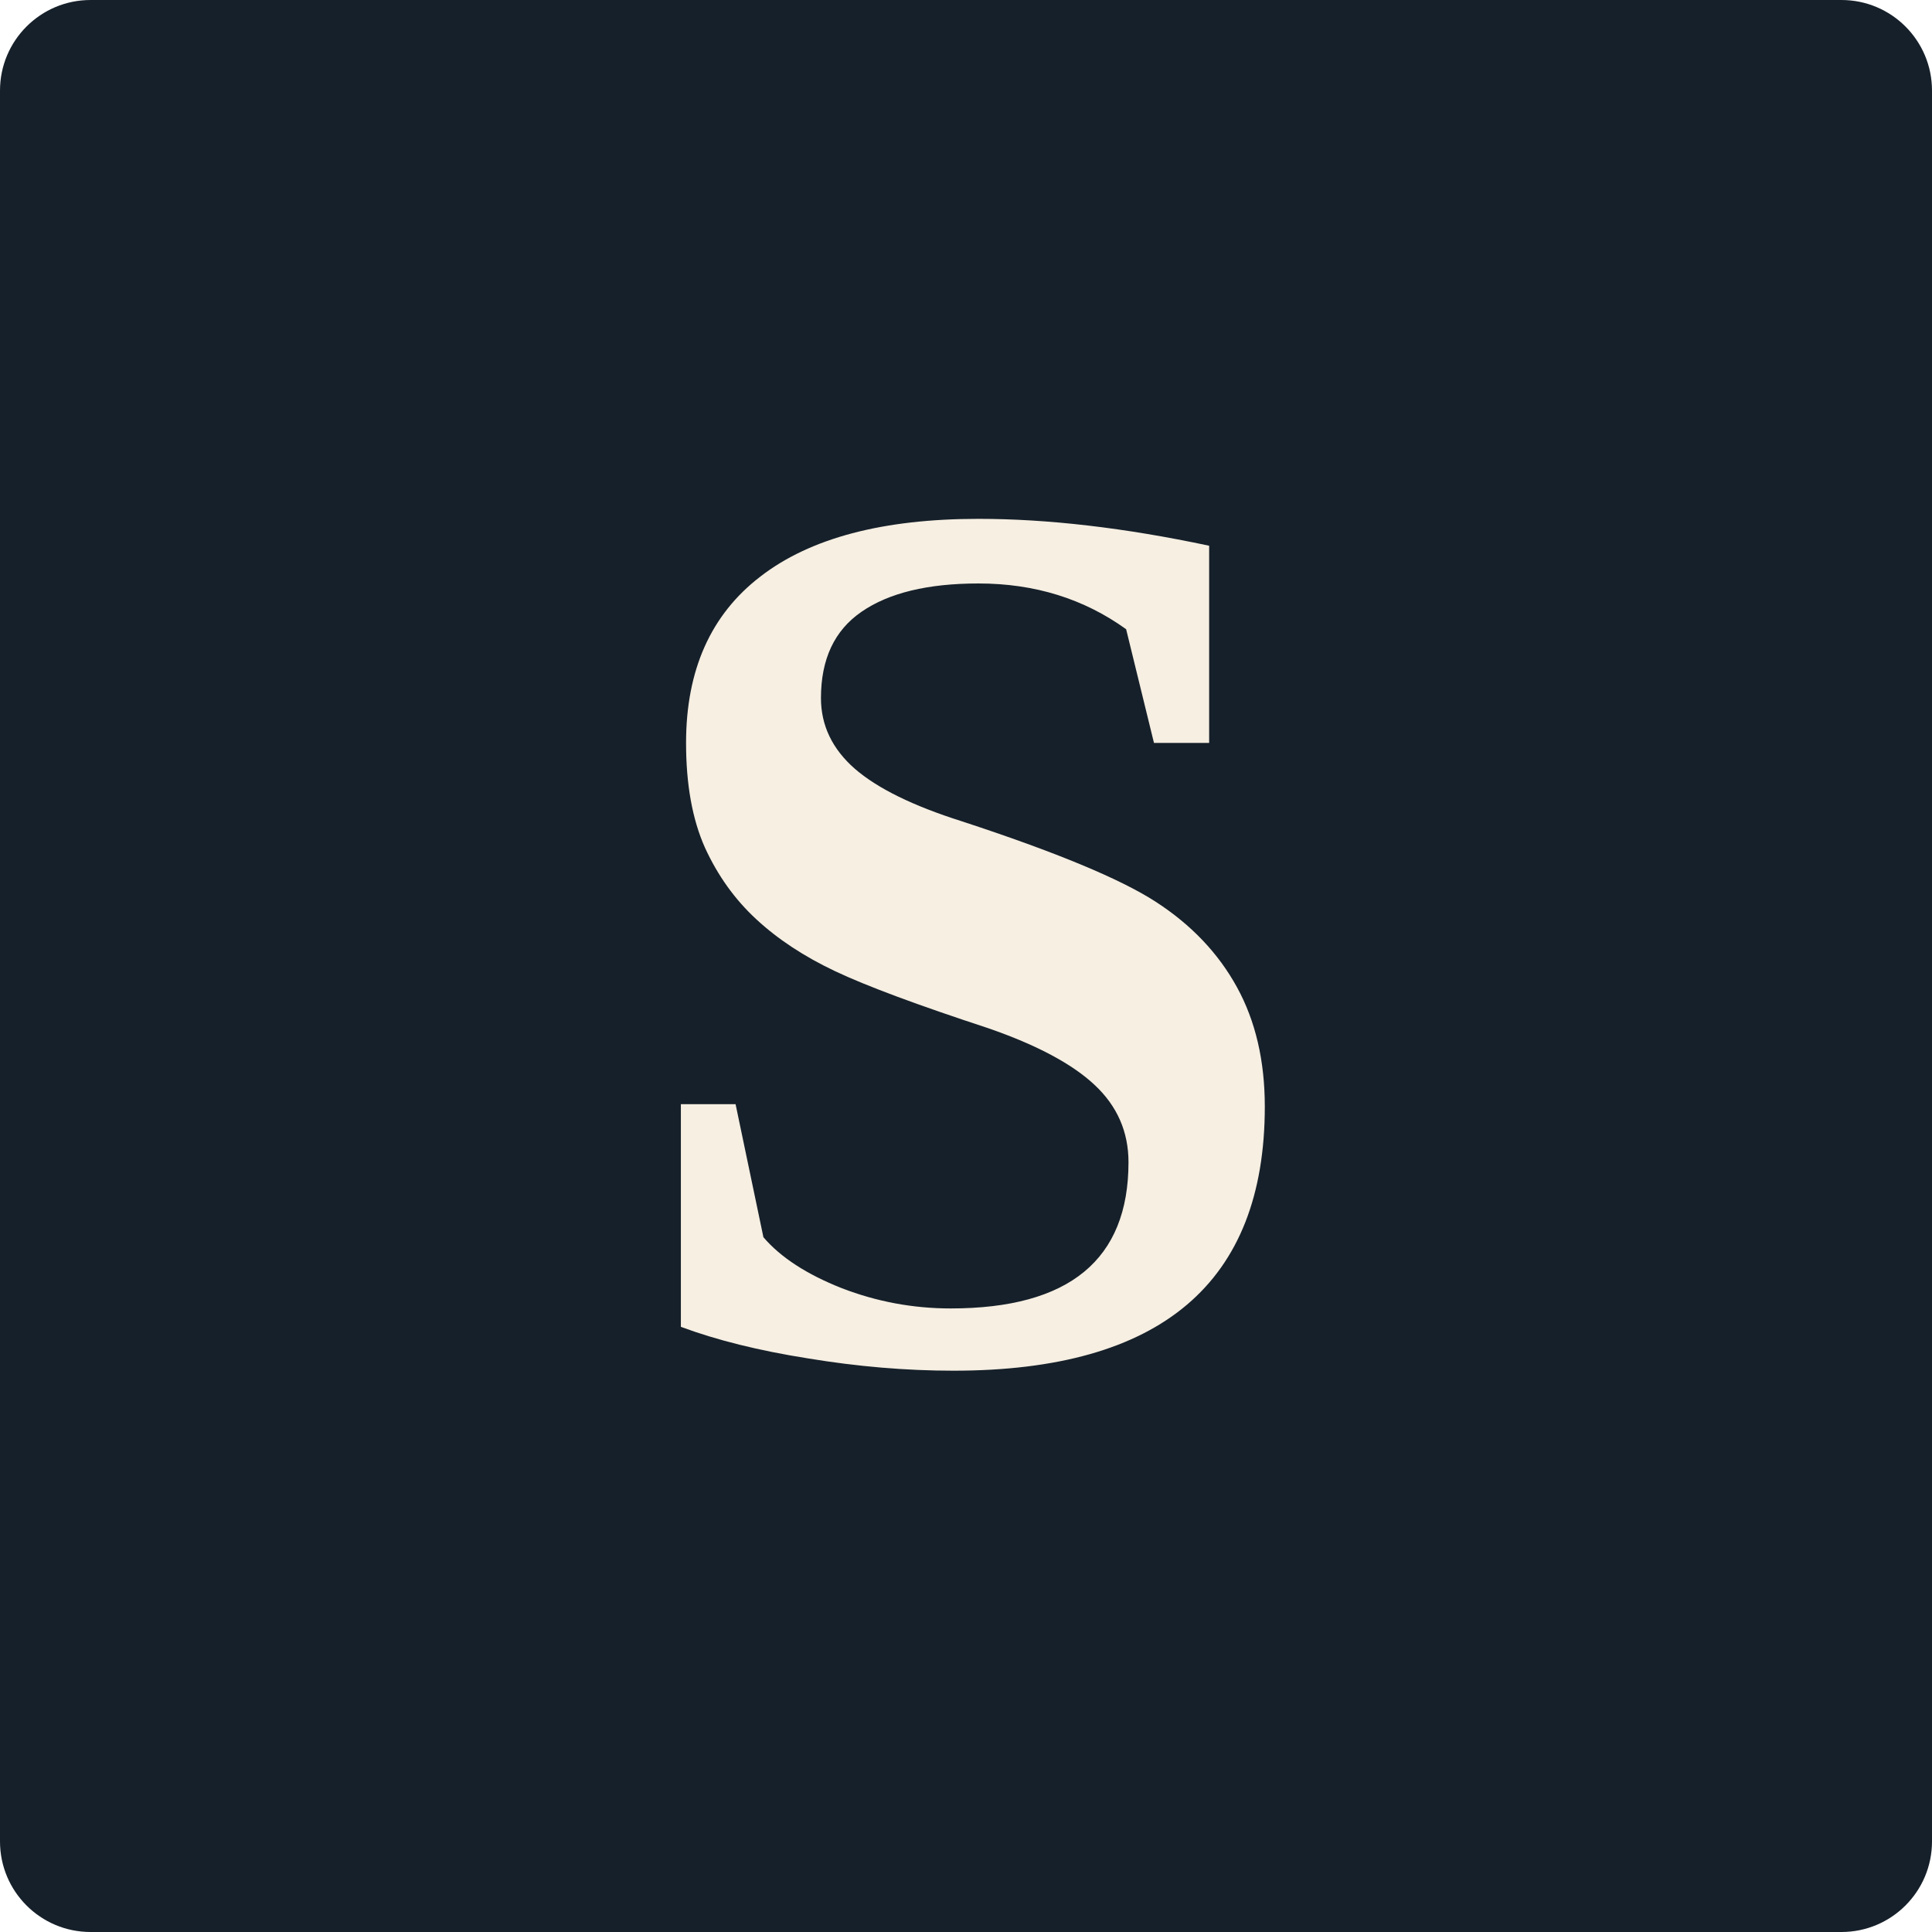
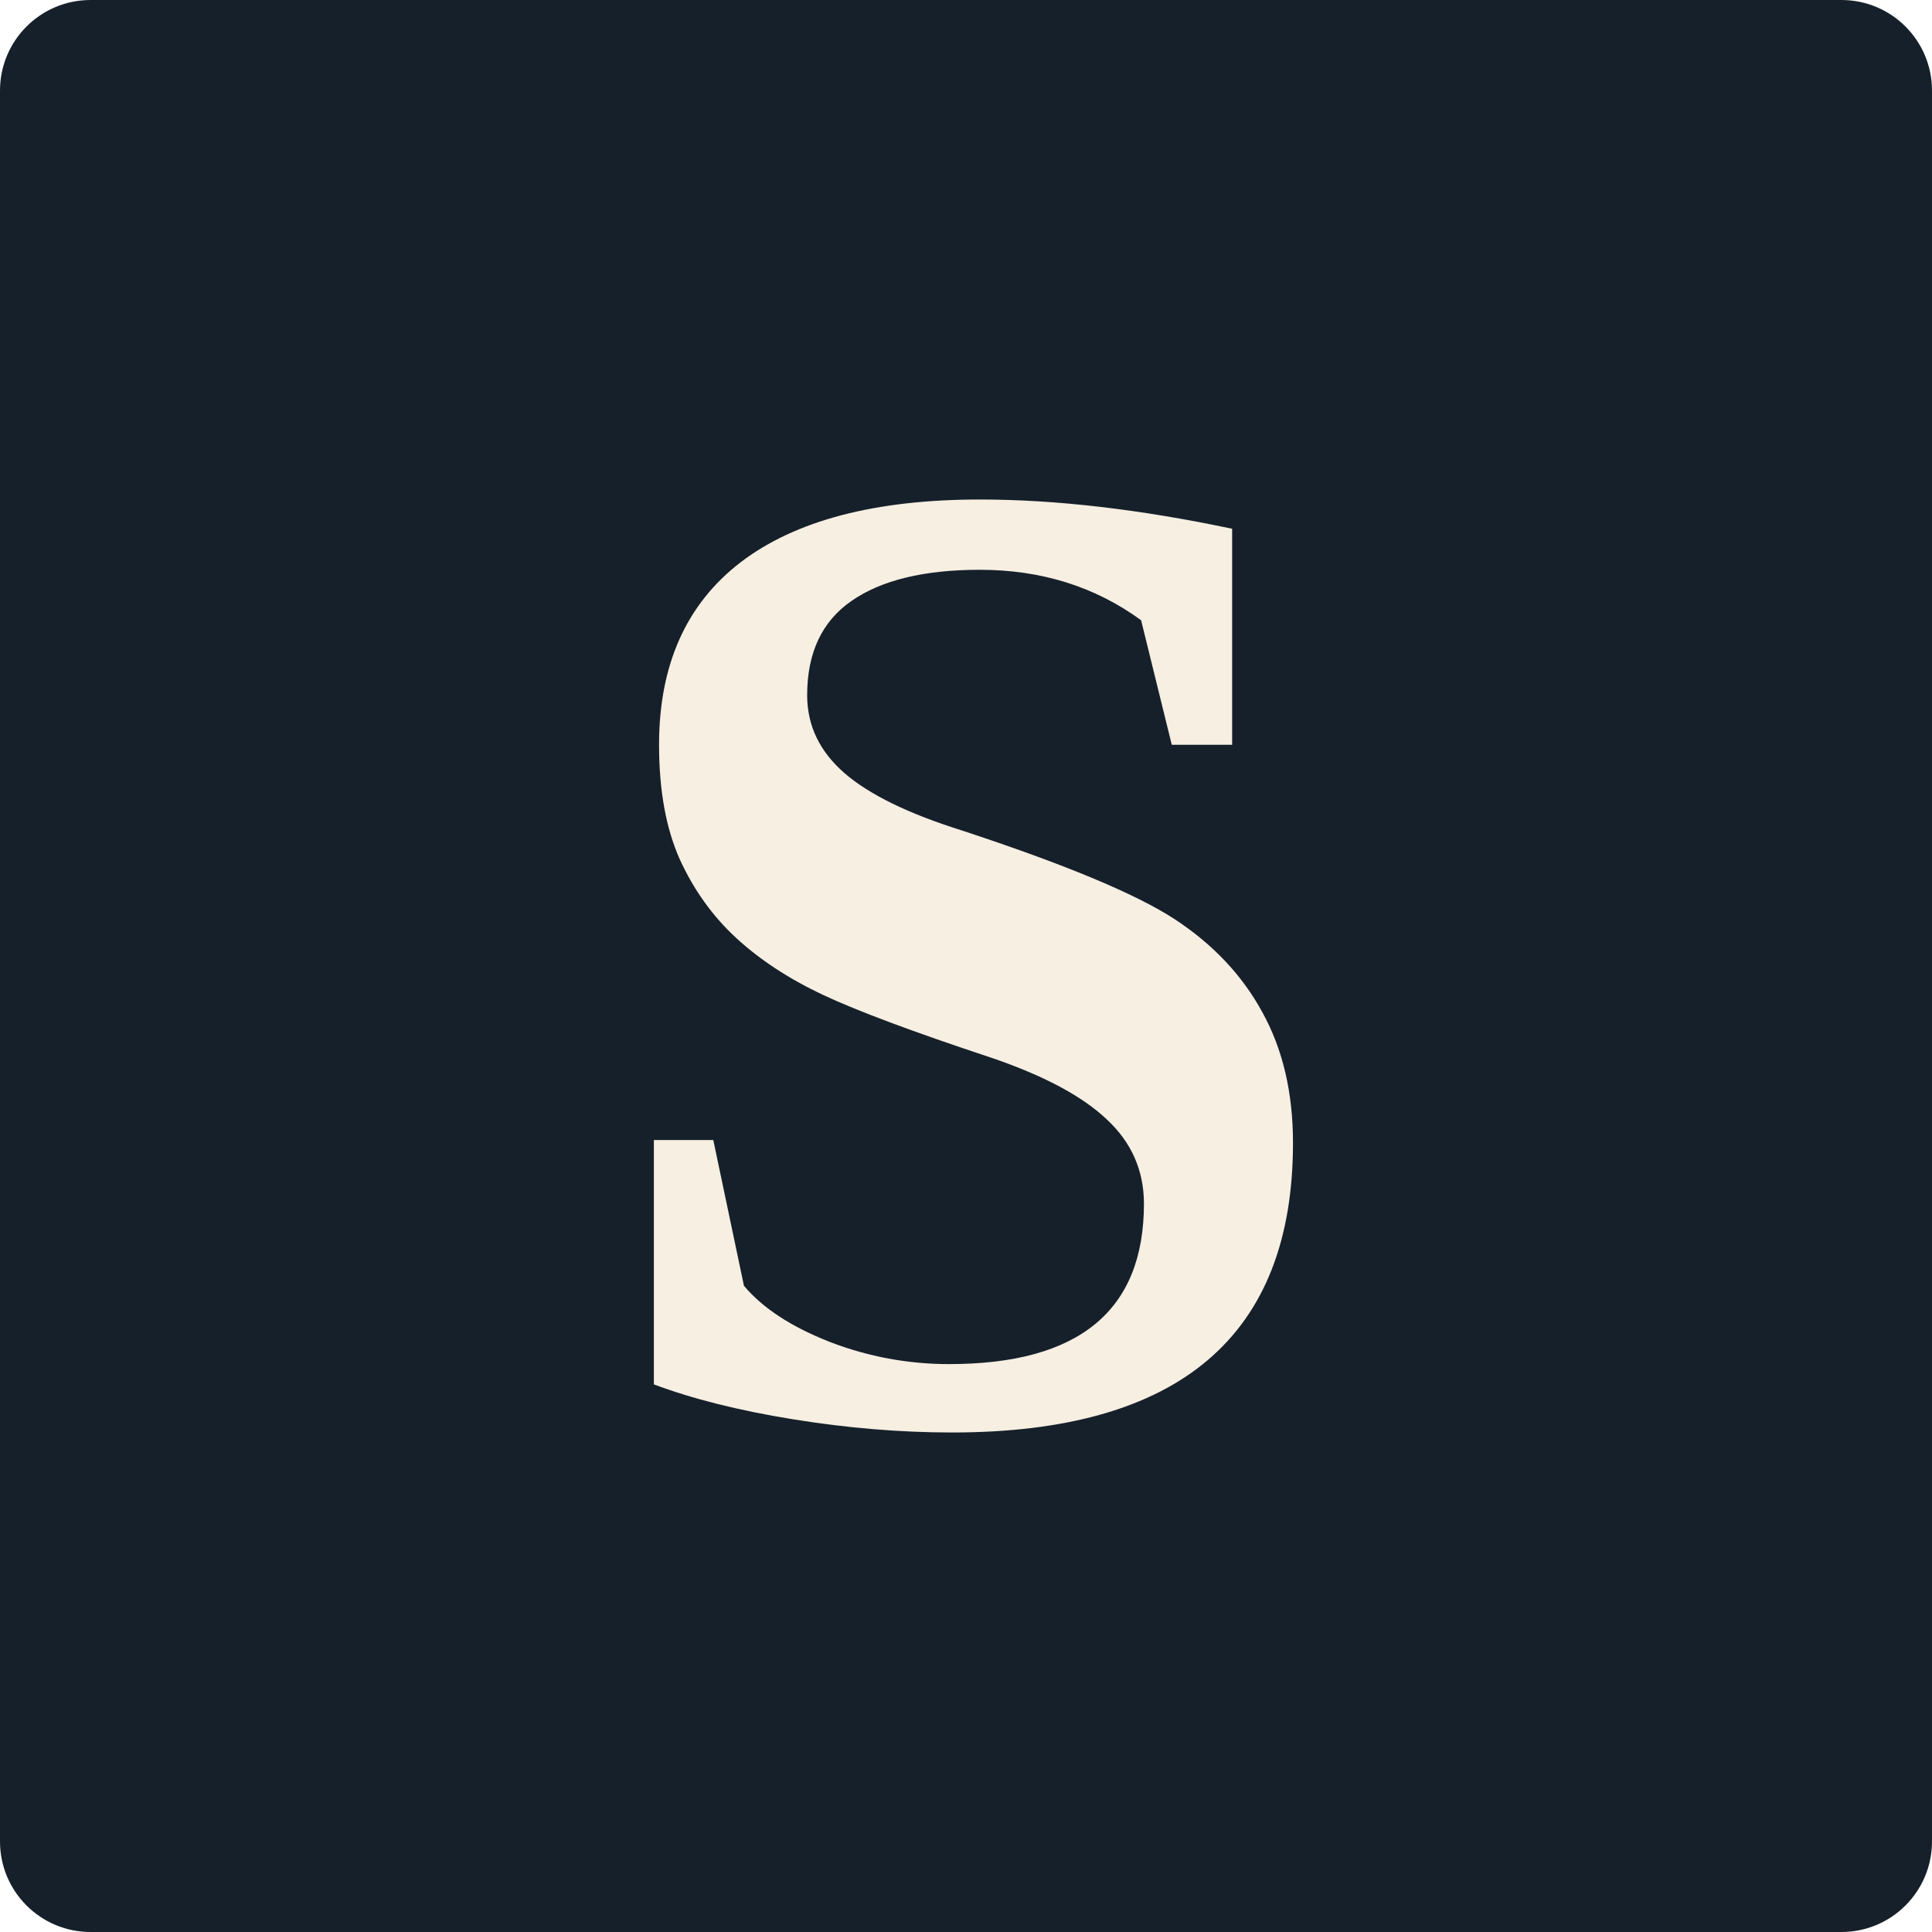
<svg xmlns="http://www.w3.org/2000/svg" viewBox="0 0 64 64" width="64" height="64">
  <rect width="64" height="64" rx="3" fill="#16202A" />
-   <text x="32" y="45" text-anchor="middle" font-family="'Times New Roman', Georgia, serif" font-size="42" font-weight="700" fill="#F6EFE2">S</text>
+   <text x="32" y="47" text-anchor="middle" font-family="'Times New Roman', Georgia, serif" font-size="46" font-weight="700" fill="#F6EFE2">S</text>
</svg>
